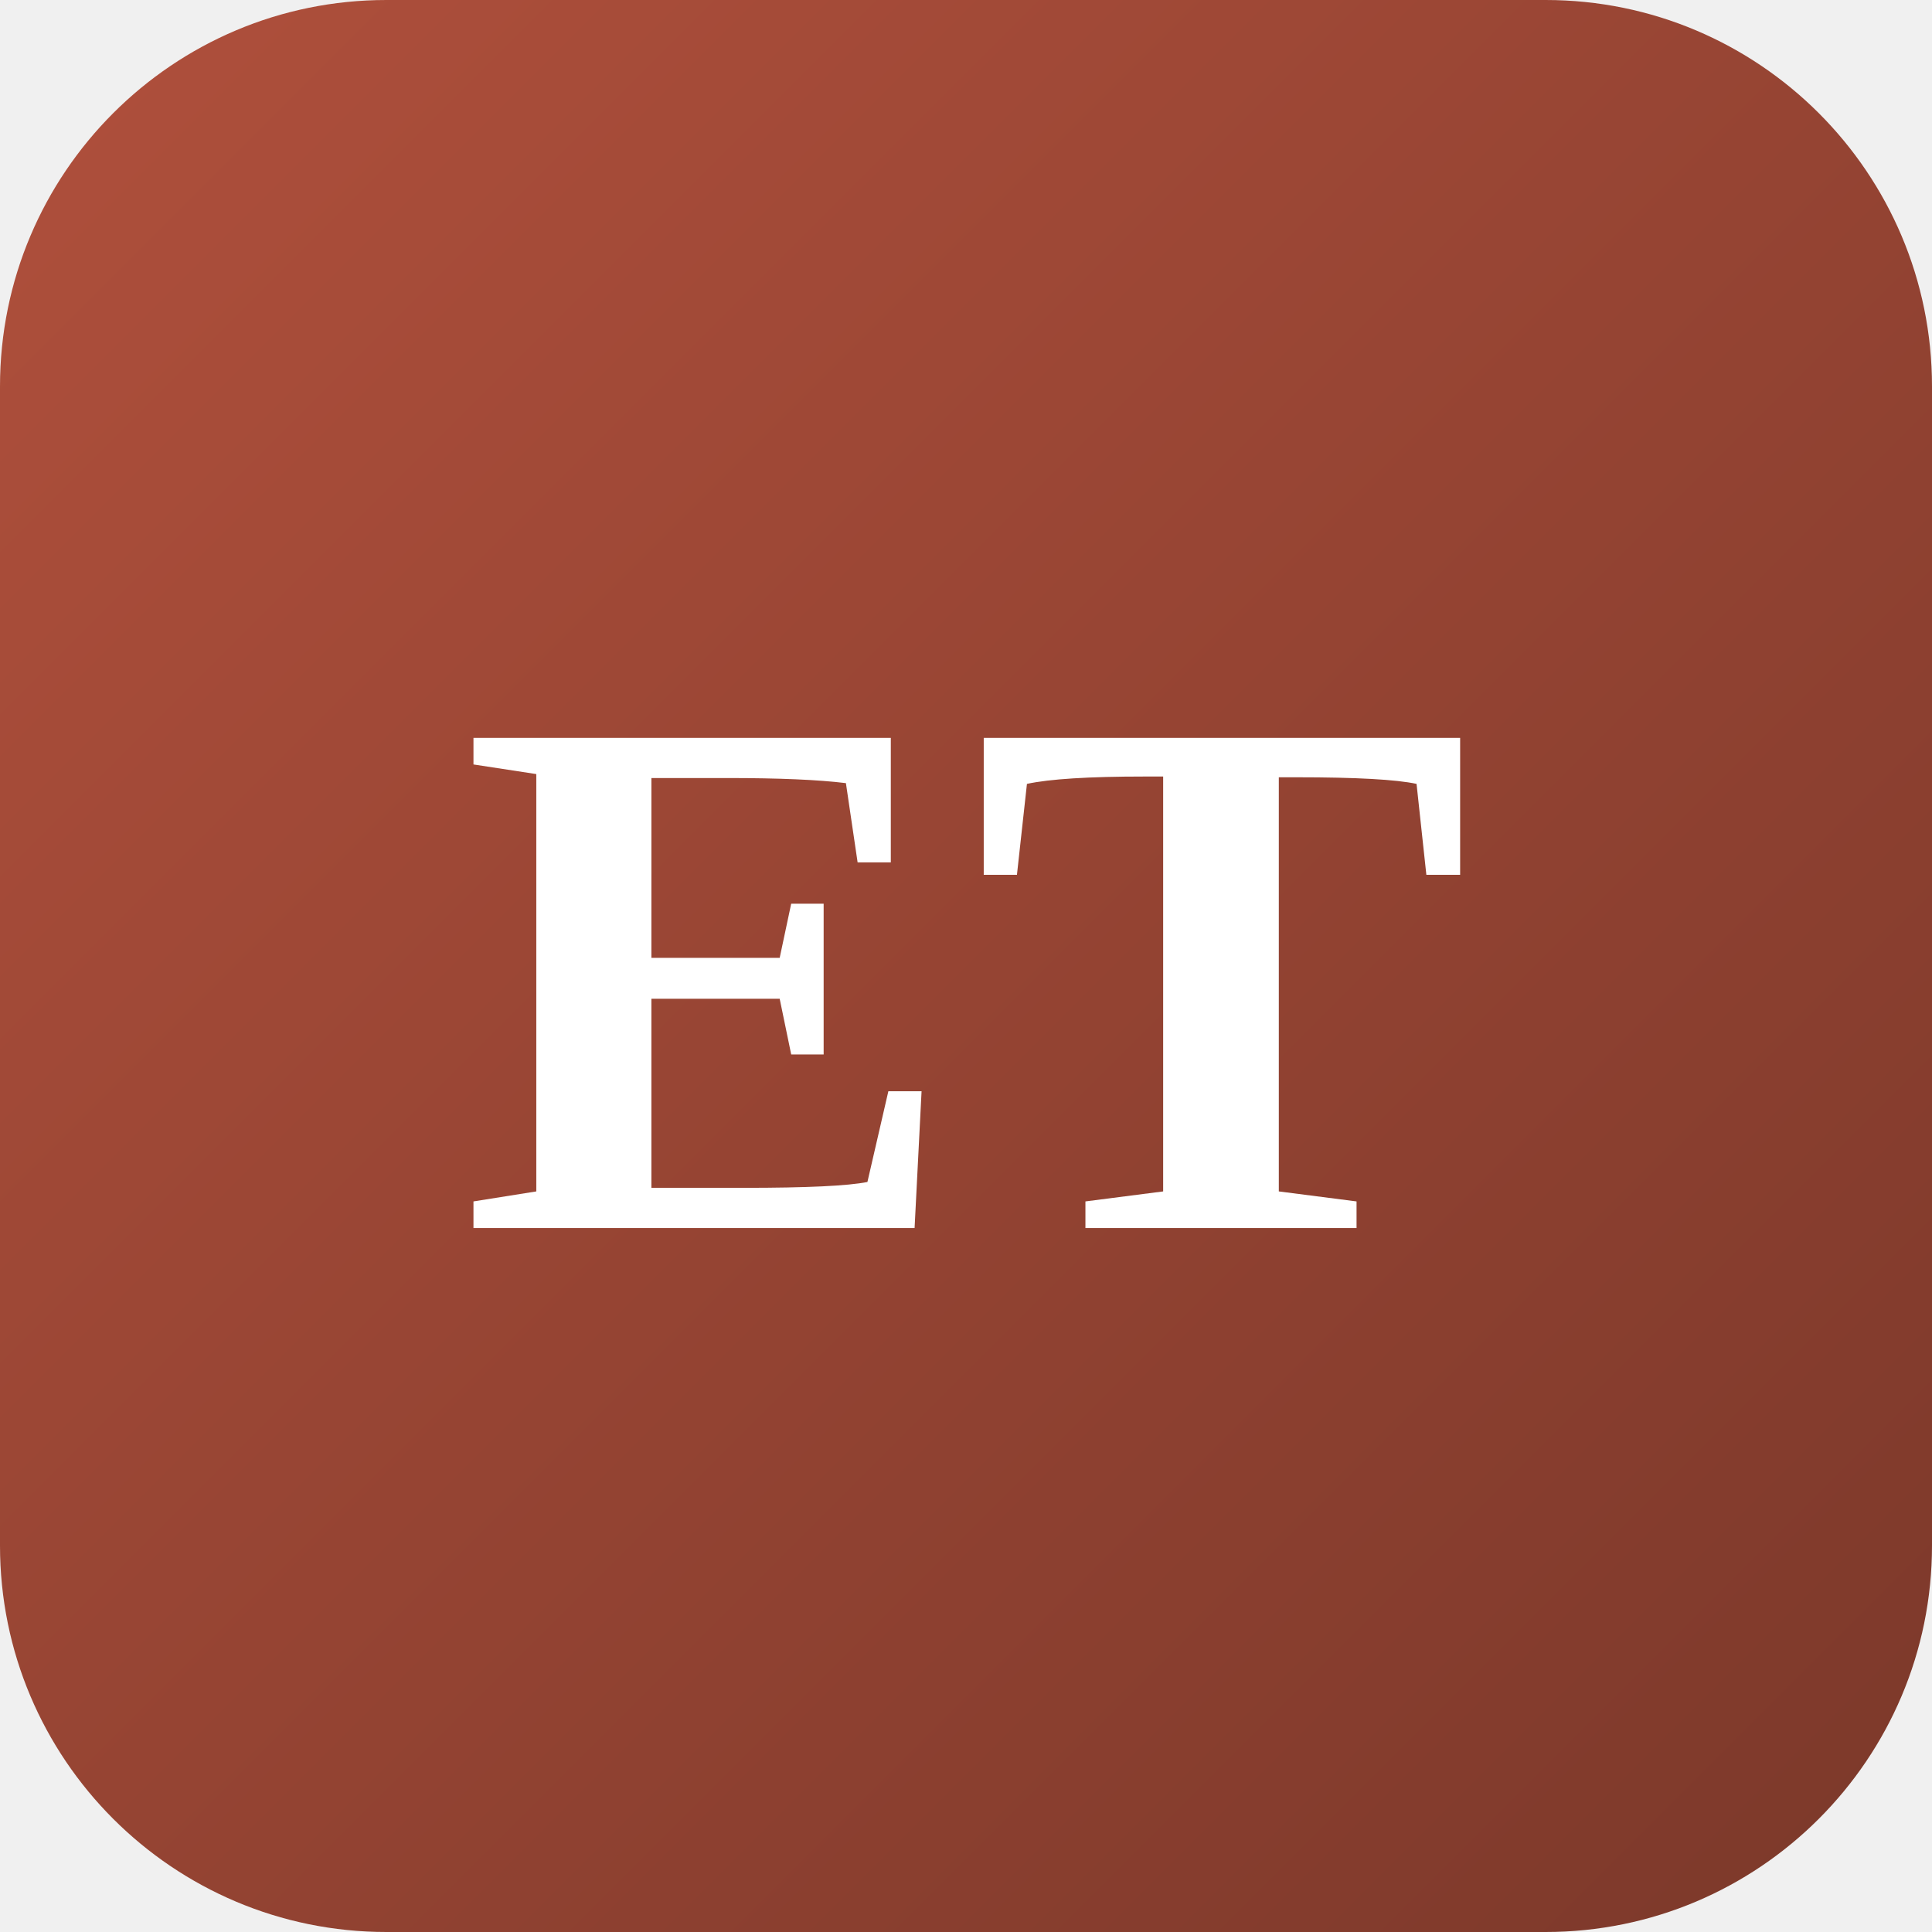
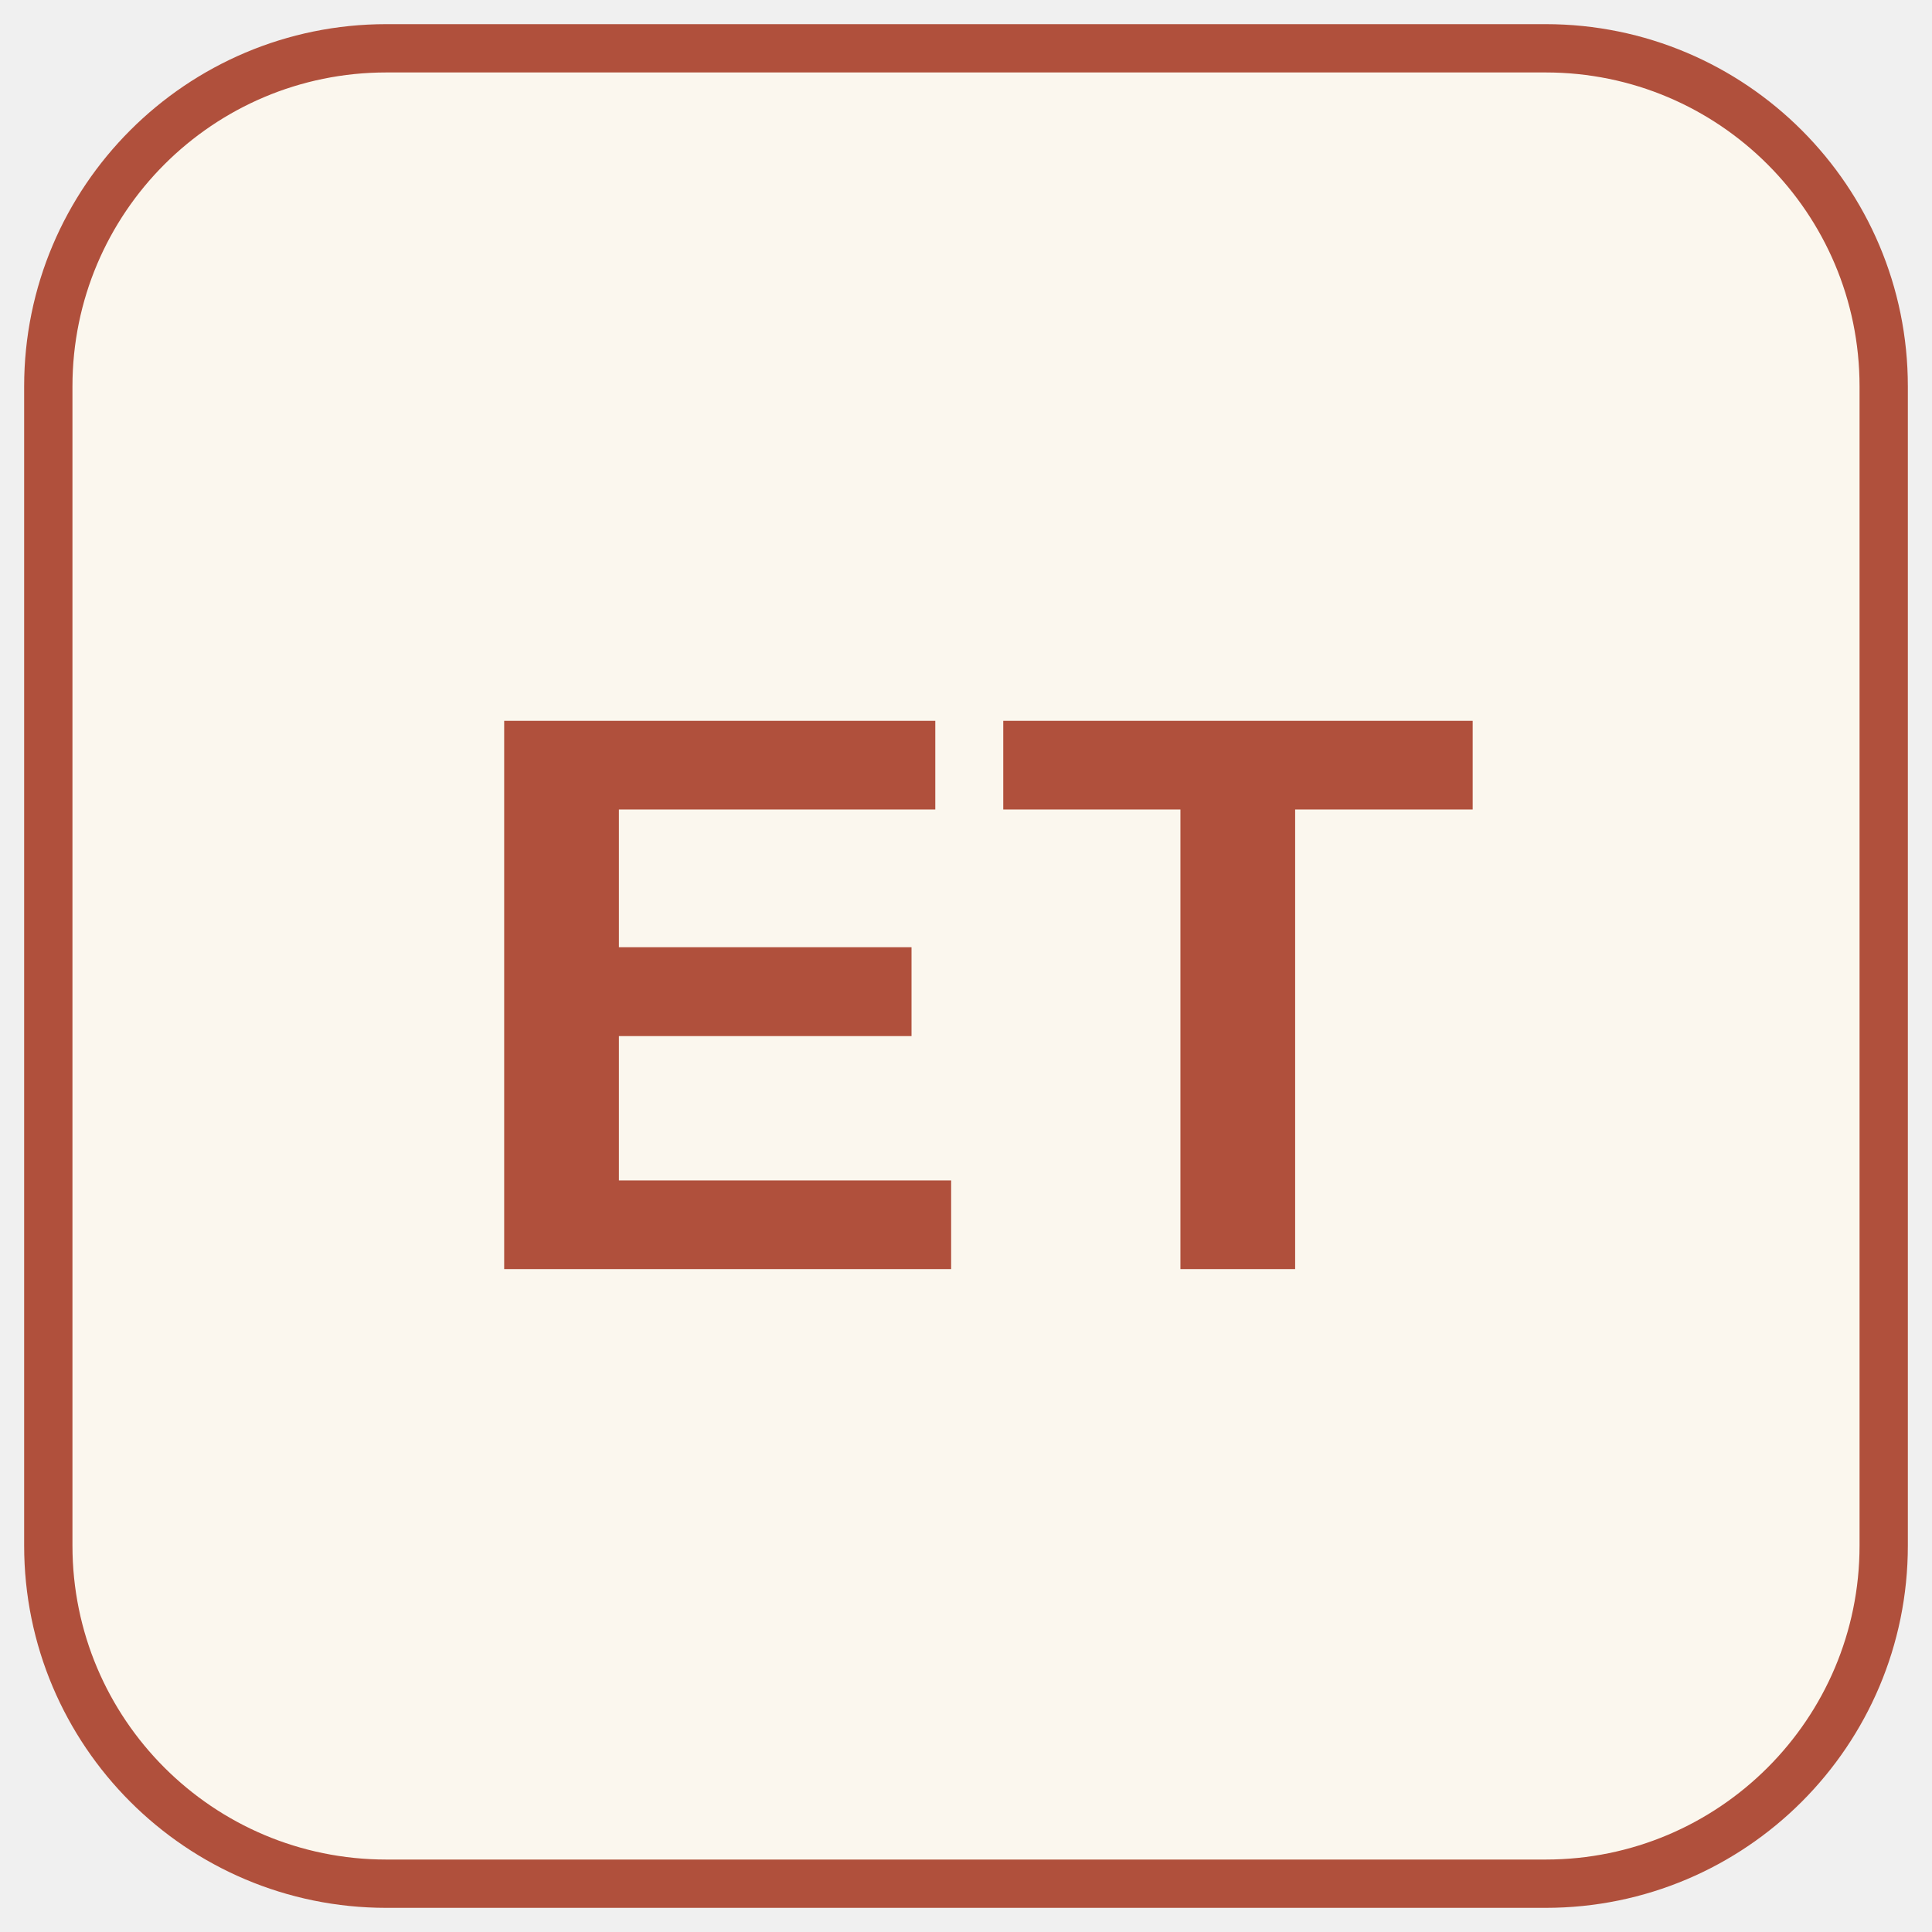
<svg xmlns="http://www.w3.org/2000/svg" width="160" height="160" viewBox="0 0 160 160" role="img" aria-label="Evasion Tropicale">
-   <defs>
-     <linearGradient id="g" x1="0" y1="0" x2="1" y2="1">
-       <stop offset="0" stop-color="#B0503C" />
-       <stop offset="1" stop-color="#7b382a" />
-     </linearGradient>
-   </defs>
-   <rect width="160" height="160" rx="32" fill="url(#g)" />
-   <text x="80" y="80" dy=".35em" text-anchor="middle" font-family="Georgia, 'Times New Roman', serif" font-size="62" font-weight="700" fill="#ffffff" letter-spacing="1">ET</text>
+   <rect x="4" y="4" width="152" height="152" rx="28" fill="#FBF7EE" stroke="#B0503C" stroke-width="4" />
+   <text x="80" y="82" dy=".35em" text-anchor="middle" font-family="'Helvetica Neue', Arial, sans-serif" font-size="66" font-weight="700" fill="#B0503C" letter-spacing="1">ET</text>
</svg>
